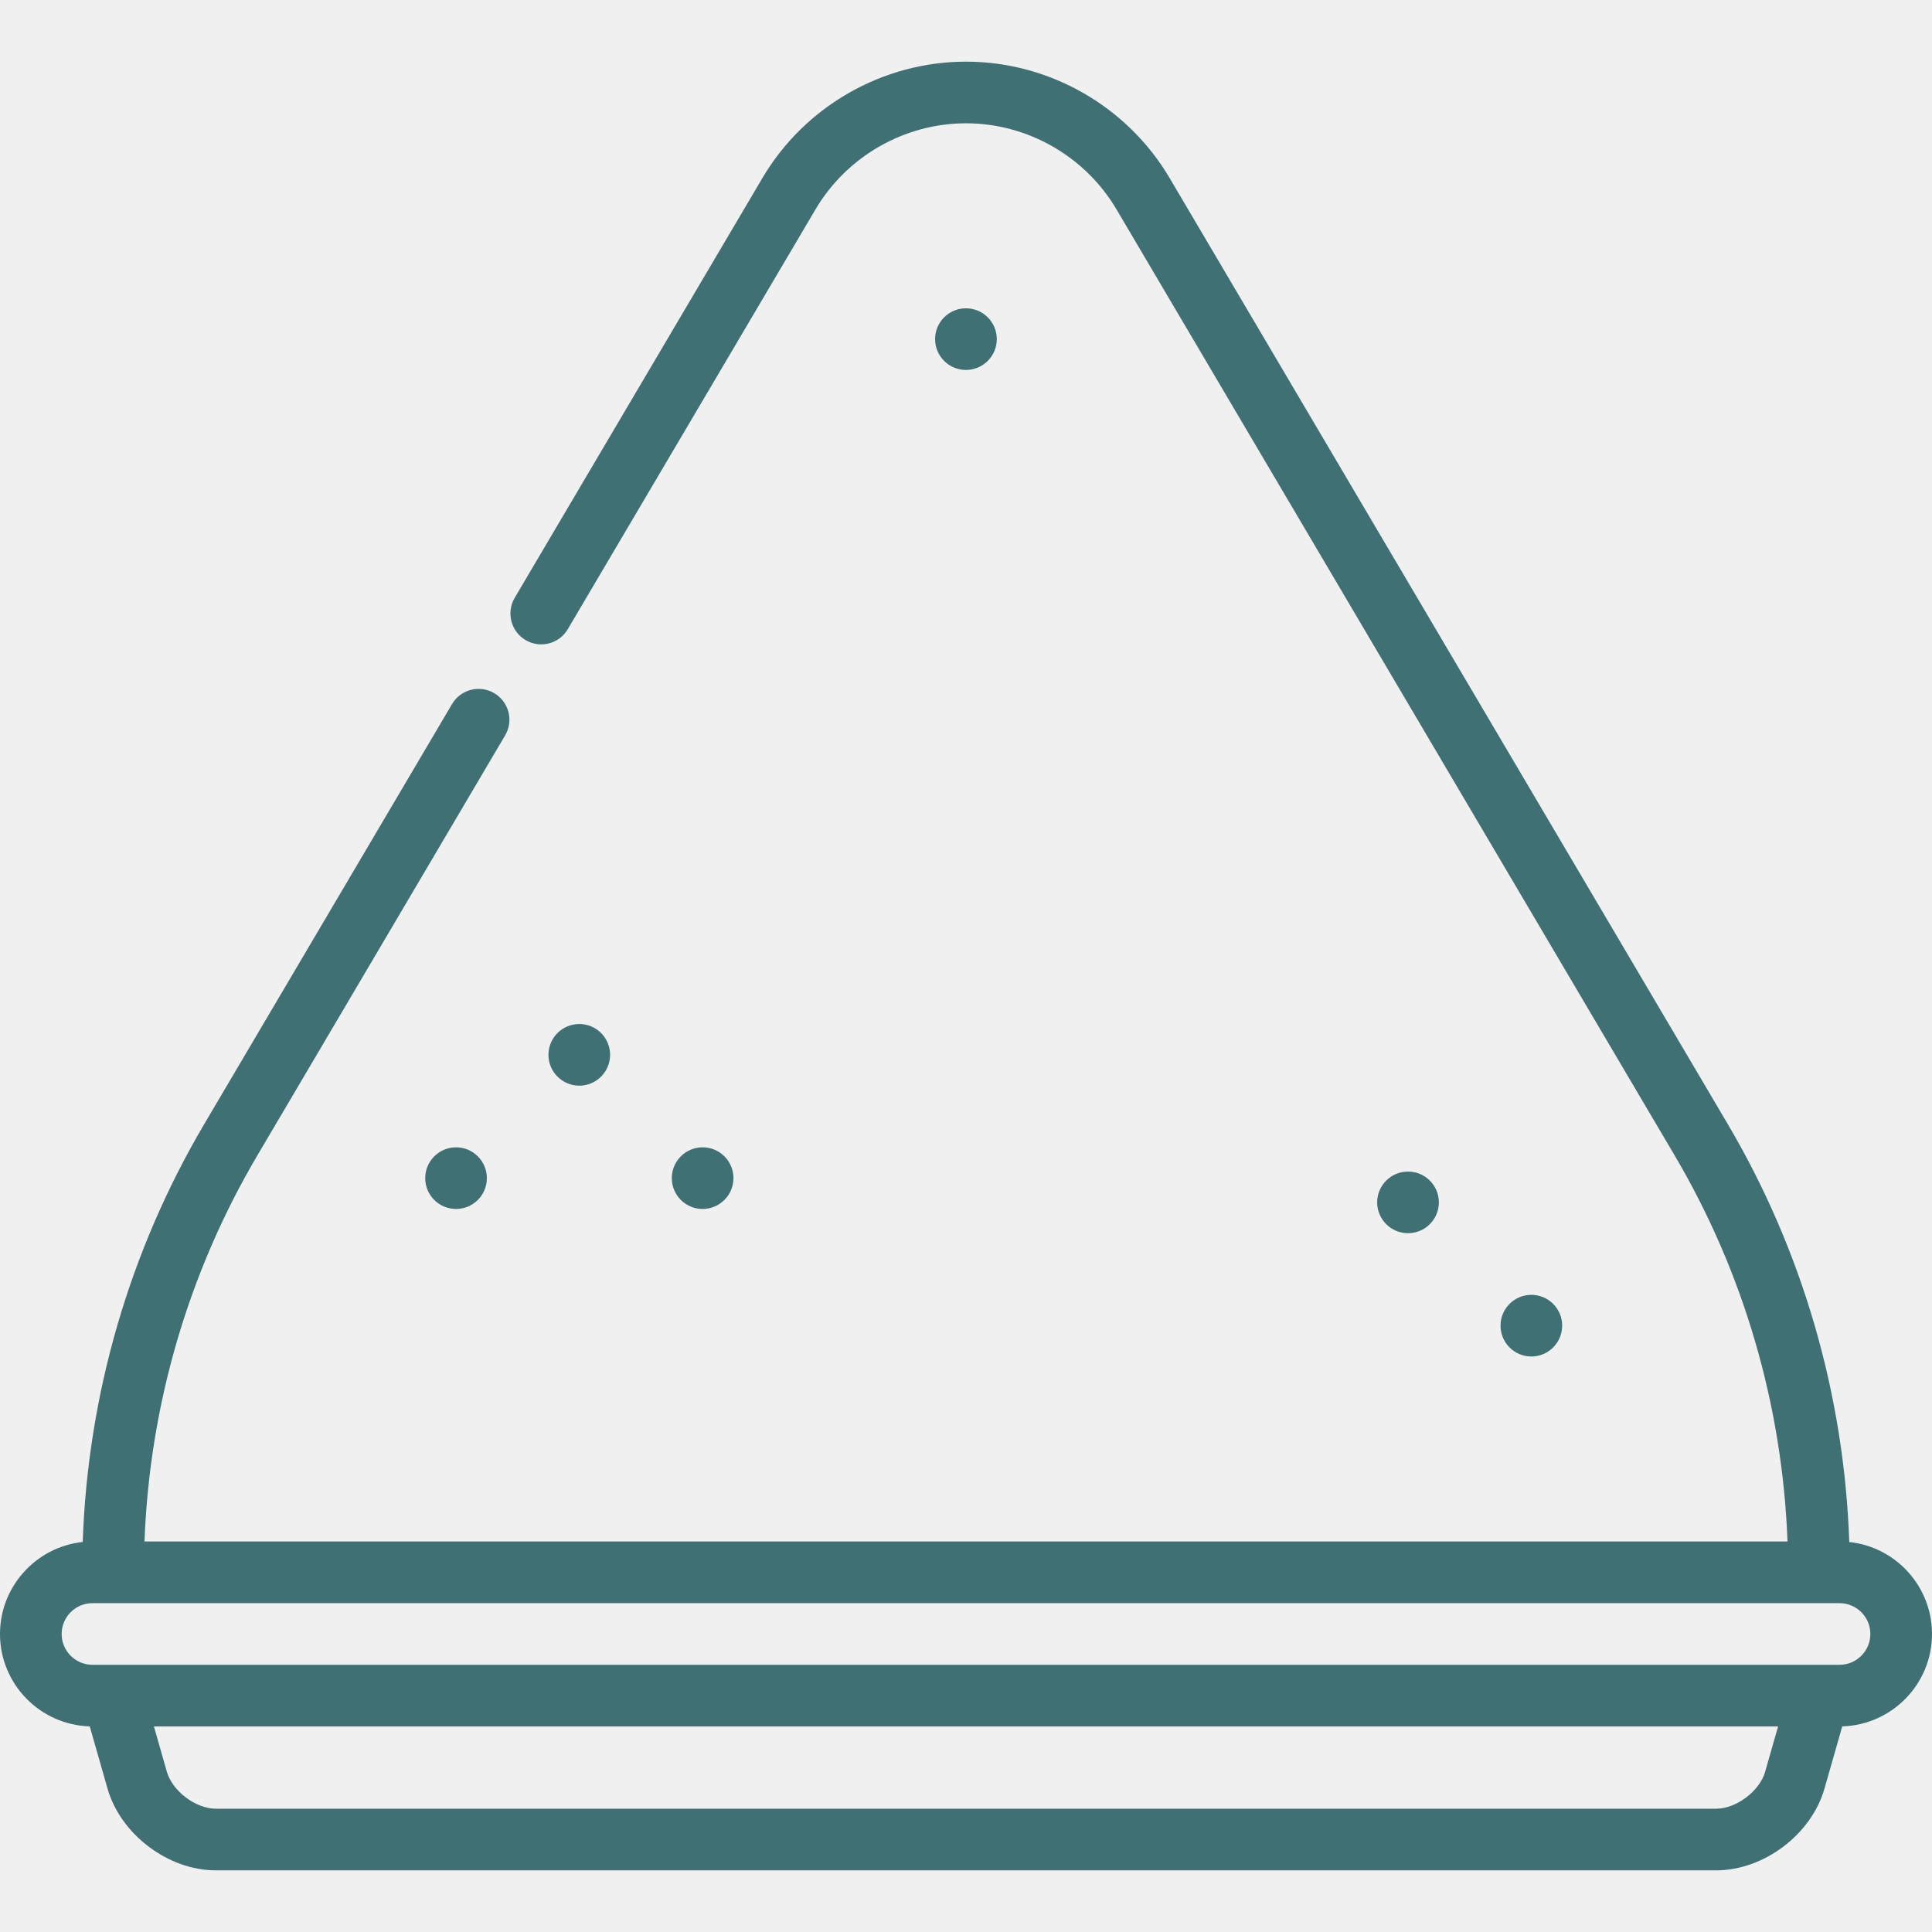
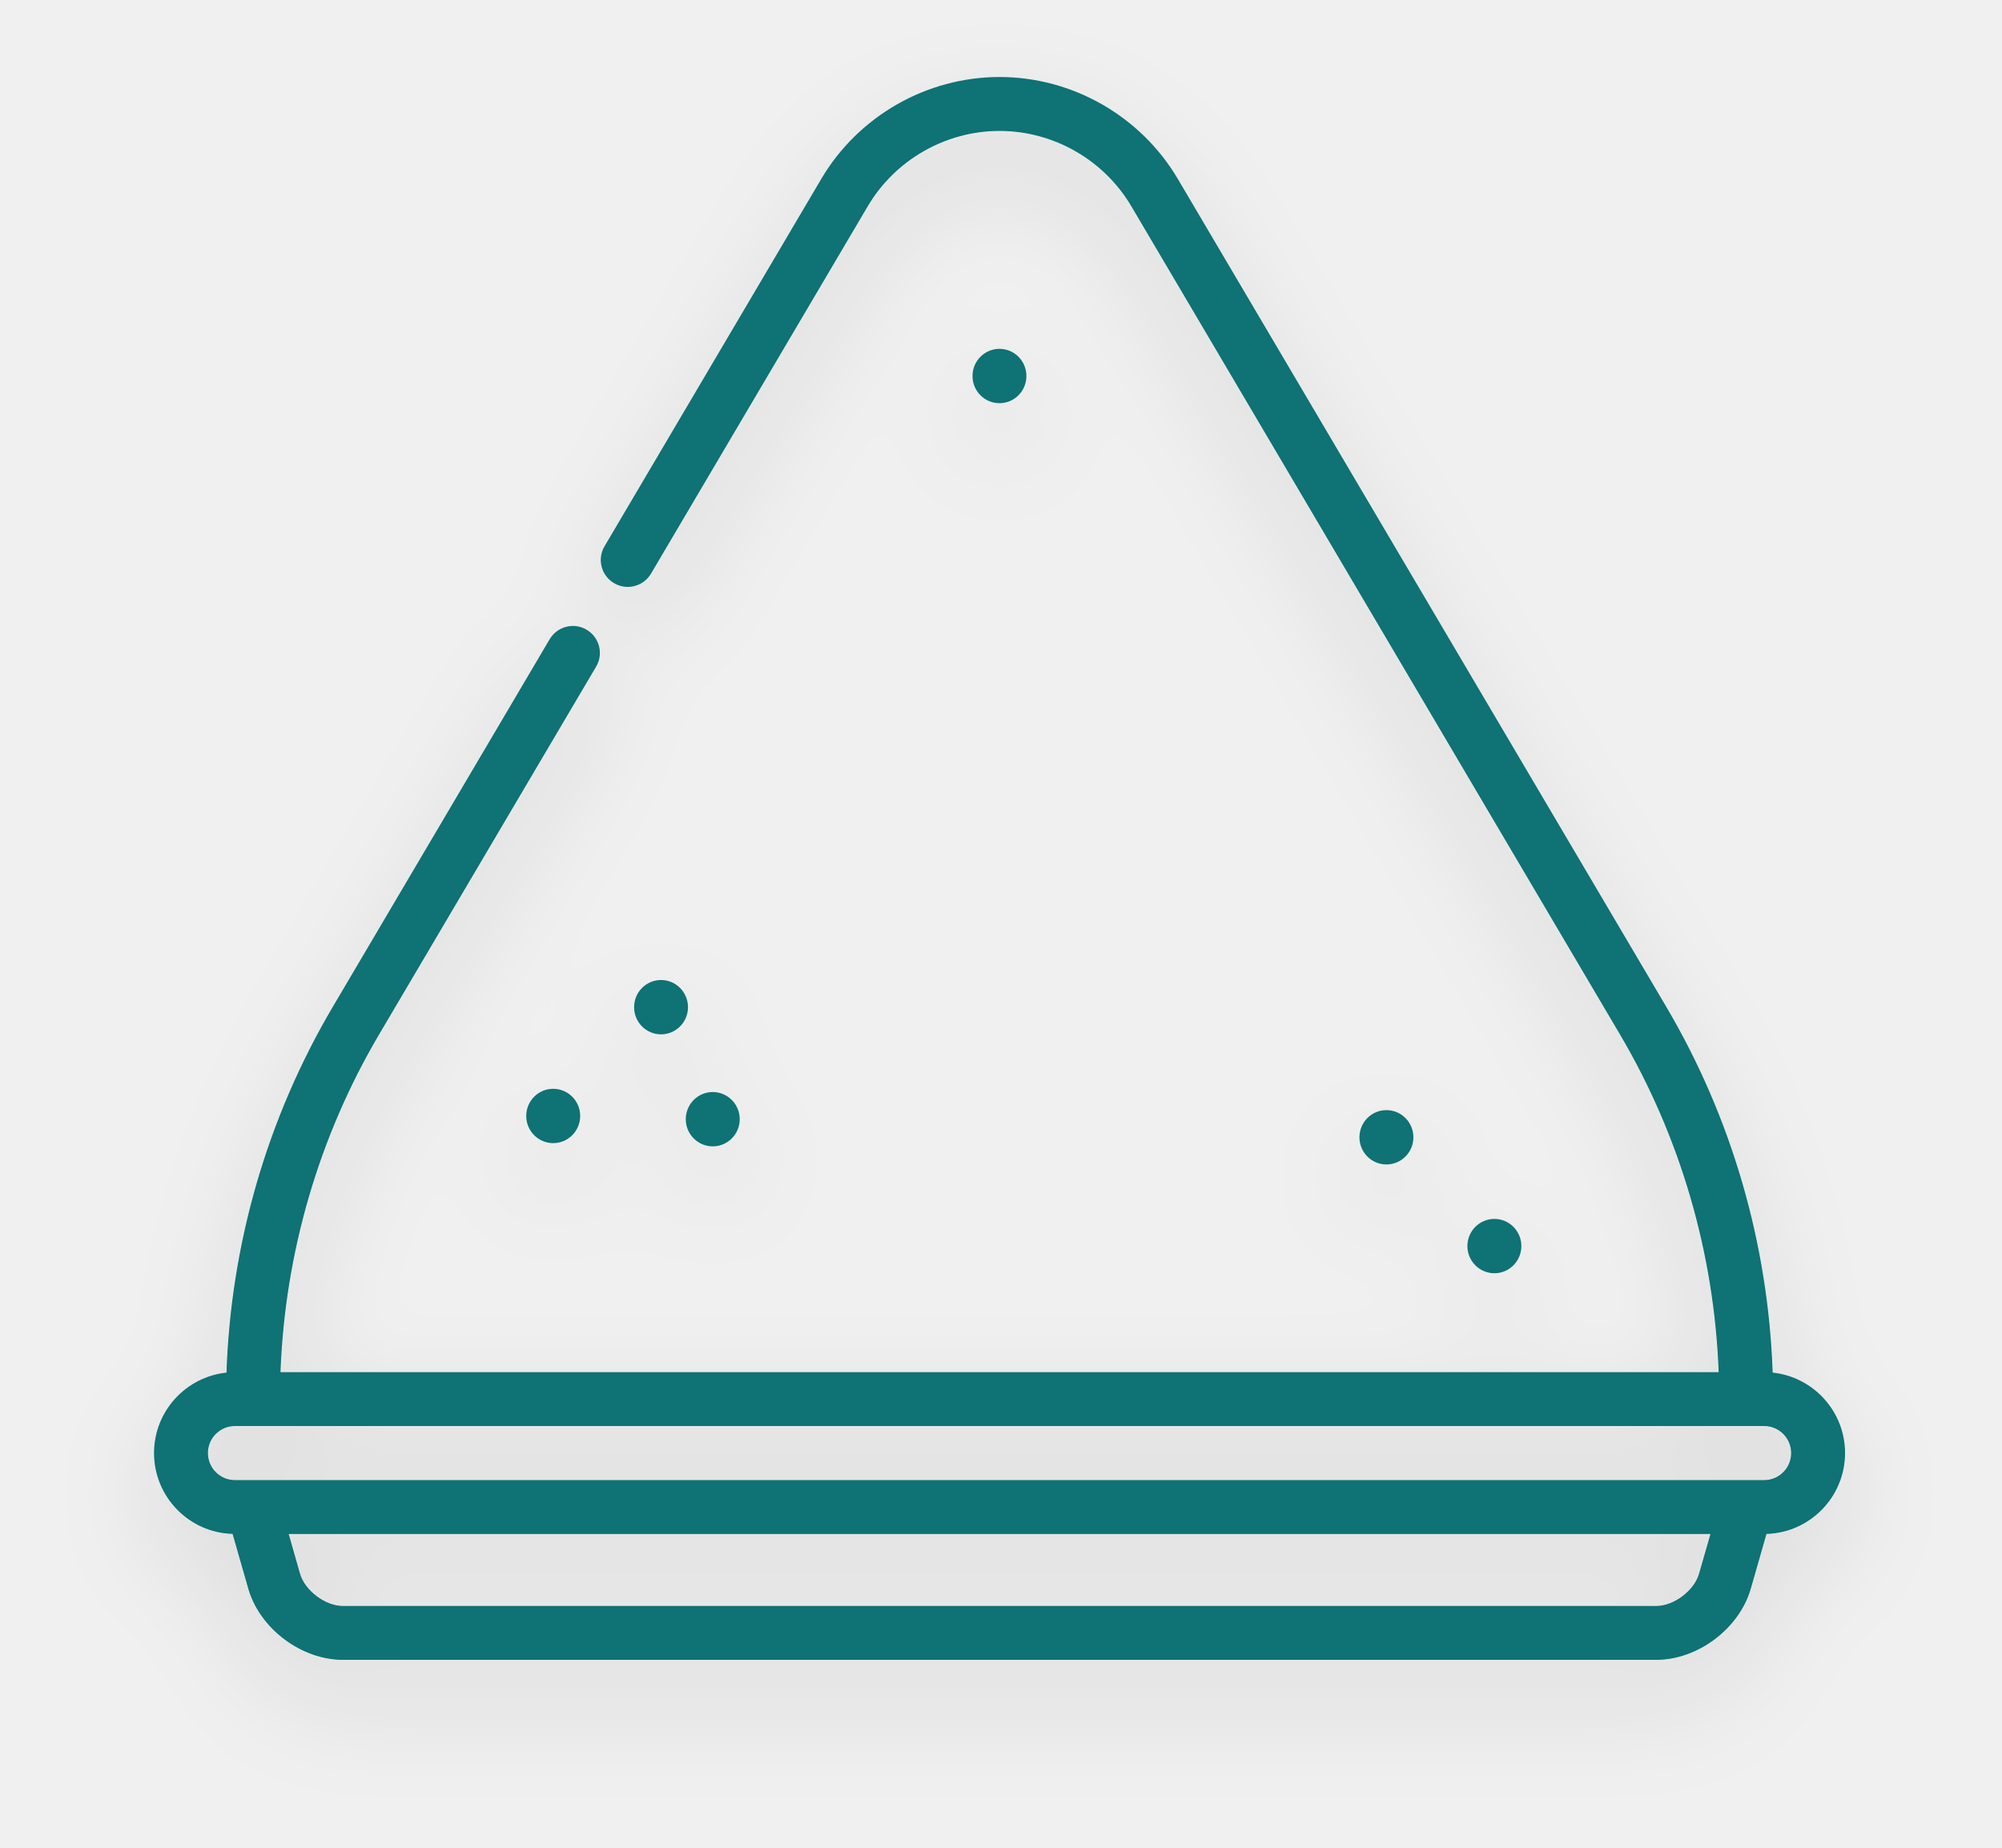
- <svg xmlns="http://www.w3.org/2000/svg" width="33" height="33" viewBox="0 0 33 33" fill="none">
-   <path d="M9.895 18.544C10.185 18.544 10.421 18.308 10.421 18.017C10.421 17.726 10.185 17.491 9.895 17.491C9.604 17.491 9.368 17.726 9.368 18.017C9.368 18.308 9.604 18.544 9.895 18.544Z" fill="#3F7074" />
-   <path d="M7.79 20.65C8.08 20.65 8.316 20.415 8.316 20.124C8.316 19.833 8.08 19.597 7.79 19.597C7.499 19.597 7.263 19.833 7.263 20.124C7.263 20.415 7.499 20.65 7.79 20.65Z" fill="#3F7074" />
-   <path d="M12.001 20.65C12.292 20.65 12.528 20.414 12.528 20.123C12.528 19.833 12.292 19.597 12.001 19.597C11.71 19.597 11.475 19.833 11.475 20.123C11.475 20.414 11.71 20.65 12.001 20.65Z" fill="#3F7074" />
-   <path d="M24.05 21.064C24.341 21.064 24.577 20.828 24.577 20.537C24.577 20.247 24.341 20.011 24.05 20.011C23.759 20.011 23.523 20.247 23.523 20.537C23.523 20.828 23.759 21.064 24.05 21.064Z" fill="#3F7074" />
-   <path d="M26.157 23.17C26.447 23.17 26.683 22.934 26.683 22.643C26.683 22.352 26.447 22.117 26.157 22.117C25.866 22.117 25.63 22.352 25.63 22.643C25.63 22.934 25.866 23.17 26.157 23.17Z" fill="#3F7074" />
-   <path d="M16.499 6.319C16.79 6.319 17.026 6.083 17.026 5.792C17.026 5.502 16.79 5.266 16.499 5.266C16.208 5.266 15.972 5.502 15.972 5.792C15.972 6.083 16.208 6.319 16.499 6.319Z" fill="#3F7074" />
-   <path d="M31.587 26.339C31.5 23.82 30.787 21.361 29.509 19.196L19.978 3.041C19.255 1.815 17.922 1.053 16.5 1.053C15.078 1.053 13.745 1.815 13.022 3.042L8.791 10.212C8.644 10.462 8.727 10.785 8.977 10.933C9.228 11.081 9.551 10.998 9.698 10.747L13.929 3.577C14.464 2.67 15.449 2.106 16.5 2.106C17.551 2.106 18.536 2.67 19.071 3.577L28.602 19.732C29.783 21.732 30.445 24.003 30.532 26.33H2.468C2.555 24.003 3.217 21.732 4.398 19.732L8.628 12.561C8.776 12.311 8.693 11.988 8.442 11.84C8.191 11.692 7.869 11.775 7.721 12.026L3.491 19.196C2.213 21.361 1.499 23.82 1.413 26.338C0.62 26.422 0 27.095 0 27.91C0 28.765 0.684 29.463 1.533 29.488L1.837 30.552C2.061 31.334 2.873 31.947 3.686 31.947H29.314C30.127 31.947 30.939 31.334 31.163 30.552L31.467 29.488C32.316 29.463 33 28.765 33 27.91C33 27.095 32.38 26.422 31.587 26.339ZM30.15 30.263C30.056 30.593 29.657 30.894 29.314 30.894H3.686C3.343 30.894 2.944 30.593 2.85 30.263L2.629 29.489H30.371L30.15 30.263ZM31.42 28.436H1.58C1.289 28.436 1.053 28.2 1.053 27.91C1.053 27.619 1.289 27.383 1.58 27.383H31.42C31.711 27.383 31.947 27.619 31.947 27.91C31.947 28.2 31.711 28.436 31.42 28.436Z" fill="#3F7074" />
+ <svg xmlns="http://www.w3.org/2000/svg" width="26" height="24" viewBox="0 0 26 24" fill="none">
+   <g filter="url(#filter0_d_532_7305)">
+     <g clip-path="url(#clip0_532_7305)">
+       <path d="M23.022 17.828C22.964 16.152 22.489 14.515 21.639 13.075L15.296 2.323C14.814 1.507 13.927 1 12.981 1C12.035 1 11.148 1.507 10.666 2.323L7.851 7.095C7.752 7.262 7.808 7.477 7.975 7.575C8.141 7.673 8.356 7.618 8.455 7.451L11.27 2.679C11.626 2.076 12.282 1.701 12.981 1.701C13.68 1.701 14.336 2.076 14.692 2.679L21.035 13.431C21.821 14.762 22.262 16.273 22.32 17.822H3.643C3.701 16.274 4.141 14.762 4.927 13.431L7.742 8.659C7.841 8.492 7.785 8.277 7.618 8.179C7.452 8.08 7.237 8.136 7.138 8.303L4.323 13.075C3.473 14.515 2.998 16.152 2.941 17.828C2.413 17.884 2 18.331 2 18.873C2 19.443 2.455 19.908 3.02 19.924L3.223 20.632C3.371 21.153 3.912 21.56 4.453 21.56H21.509C22.05 21.56 22.591 21.153 22.739 20.632L22.942 19.924C23.507 19.908 23.962 19.443 23.962 18.873C23.962 18.331 23.549 17.884 23.022 17.828ZM22.065 20.44C22.003 20.659 21.738 20.859 21.509 20.859H4.453C4.225 20.859 3.96 20.659 3.897 20.44L3.75 19.925H22.213L22.065 20.44ZM22.911 19.224H3.051C2.858 19.224 2.701 19.067 2.701 18.873C2.701 18.68 2.858 18.523 3.051 18.523H22.911C23.104 18.523 23.261 18.68 23.261 18.873C23.261 19.067 23.104 19.224 22.911 19.224Z" fill="#0F7275" />
+       <path d="M8.585 13.435C8.778 13.435 8.935 13.277 8.935 13.082C8.935 12.887 8.778 12.729 8.585 12.729C8.391 12.729 8.235 12.887 8.235 13.082C8.235 13.277 8.391 13.435 8.585 13.435Z" fill="#0F7275" />
+       <path d="M7.184 14.848C7.378 14.848 7.535 14.69 7.535 14.495C7.535 14.3 7.378 14.142 7.184 14.142C6.991 14.142 6.834 14.3 6.834 14.495C6.834 14.69 6.991 14.848 7.184 14.848Z" fill="#0F7275" />
+       <path d="M9.256 14.89C9.45 14.89 9.607 14.732 9.607 14.537C9.607 14.342 9.45 14.184 9.256 14.184C9.063 14.184 8.906 14.342 8.906 14.537C8.906 14.732 9.063 14.89 9.256 14.89Z" fill="#0F7275" />
+       <path d="M18.005 15.125C18.199 15.125 18.356 14.967 18.356 14.772C18.356 14.577 18.199 14.419 18.005 14.419C17.812 14.419 17.655 14.577 17.655 14.772C17.655 14.967 17.812 15.125 18.005 15.125Z" fill="#0F7275" />
+       <path d="M19.408 16.538C19.601 16.538 19.758 16.38 19.758 16.185C19.758 15.99 19.601 15.832 19.408 15.832C19.214 15.832 19.057 15.99 19.057 16.185C19.057 16.38 19.214 16.538 19.408 16.538Z" fill="#0F7275" />
+       <path d="M12.98 5.237C13.174 5.237 13.33 5.079 13.33 4.884C13.33 4.689 13.174 4.531 12.98 4.531C12.786 4.531 12.63 4.689 12.63 4.884C12.63 5.079 12.786 5.237 12.98 5.237Z" fill="#0F7275" />
+     </g>
+   </g>
+   <defs>
+     <filter id="filter0_d_532_7305" x="0.693" y="0.216" width="24.577" height="24.744" filterUnits="userSpaceOnUse" color-interpolation-filters="sRGB">
+       <feFlood flood-opacity="0" result="BackgroundImageFix" />
+       <feColorMatrix in="SourceAlpha" type="matrix" values="0 0 0 0 0 0 0 0 0 0 0 0 0 0 0 0 0 0 127 0" result="hardAlpha" />
+       <feOffset dy="0.523" />
+       <feGaussianBlur stdDeviation="0.654" />
+       <feComposite in2="hardAlpha" operator="out" />
+       <feColorMatrix type="matrix" values="0 0 0 0 0 0 0 0 0 0 0 0 0 0 0 0 0 0 0.1 0" />
+       <feBlend mode="normal" in2="BackgroundImageFix" result="effect1_dropShadow_532_7305" />
+       <feBlend mode="normal" in="SourceGraphic" in2="effect1_dropShadow_532_7305" result="shape" />
+     </filter>
+     <clipPath id="clip0_532_7305">
+       <rect x="2" y="1" width="21.962" height="22.13" rx="3.268" fill="white" />
+     </clipPath>
+   </defs>
</svg>
